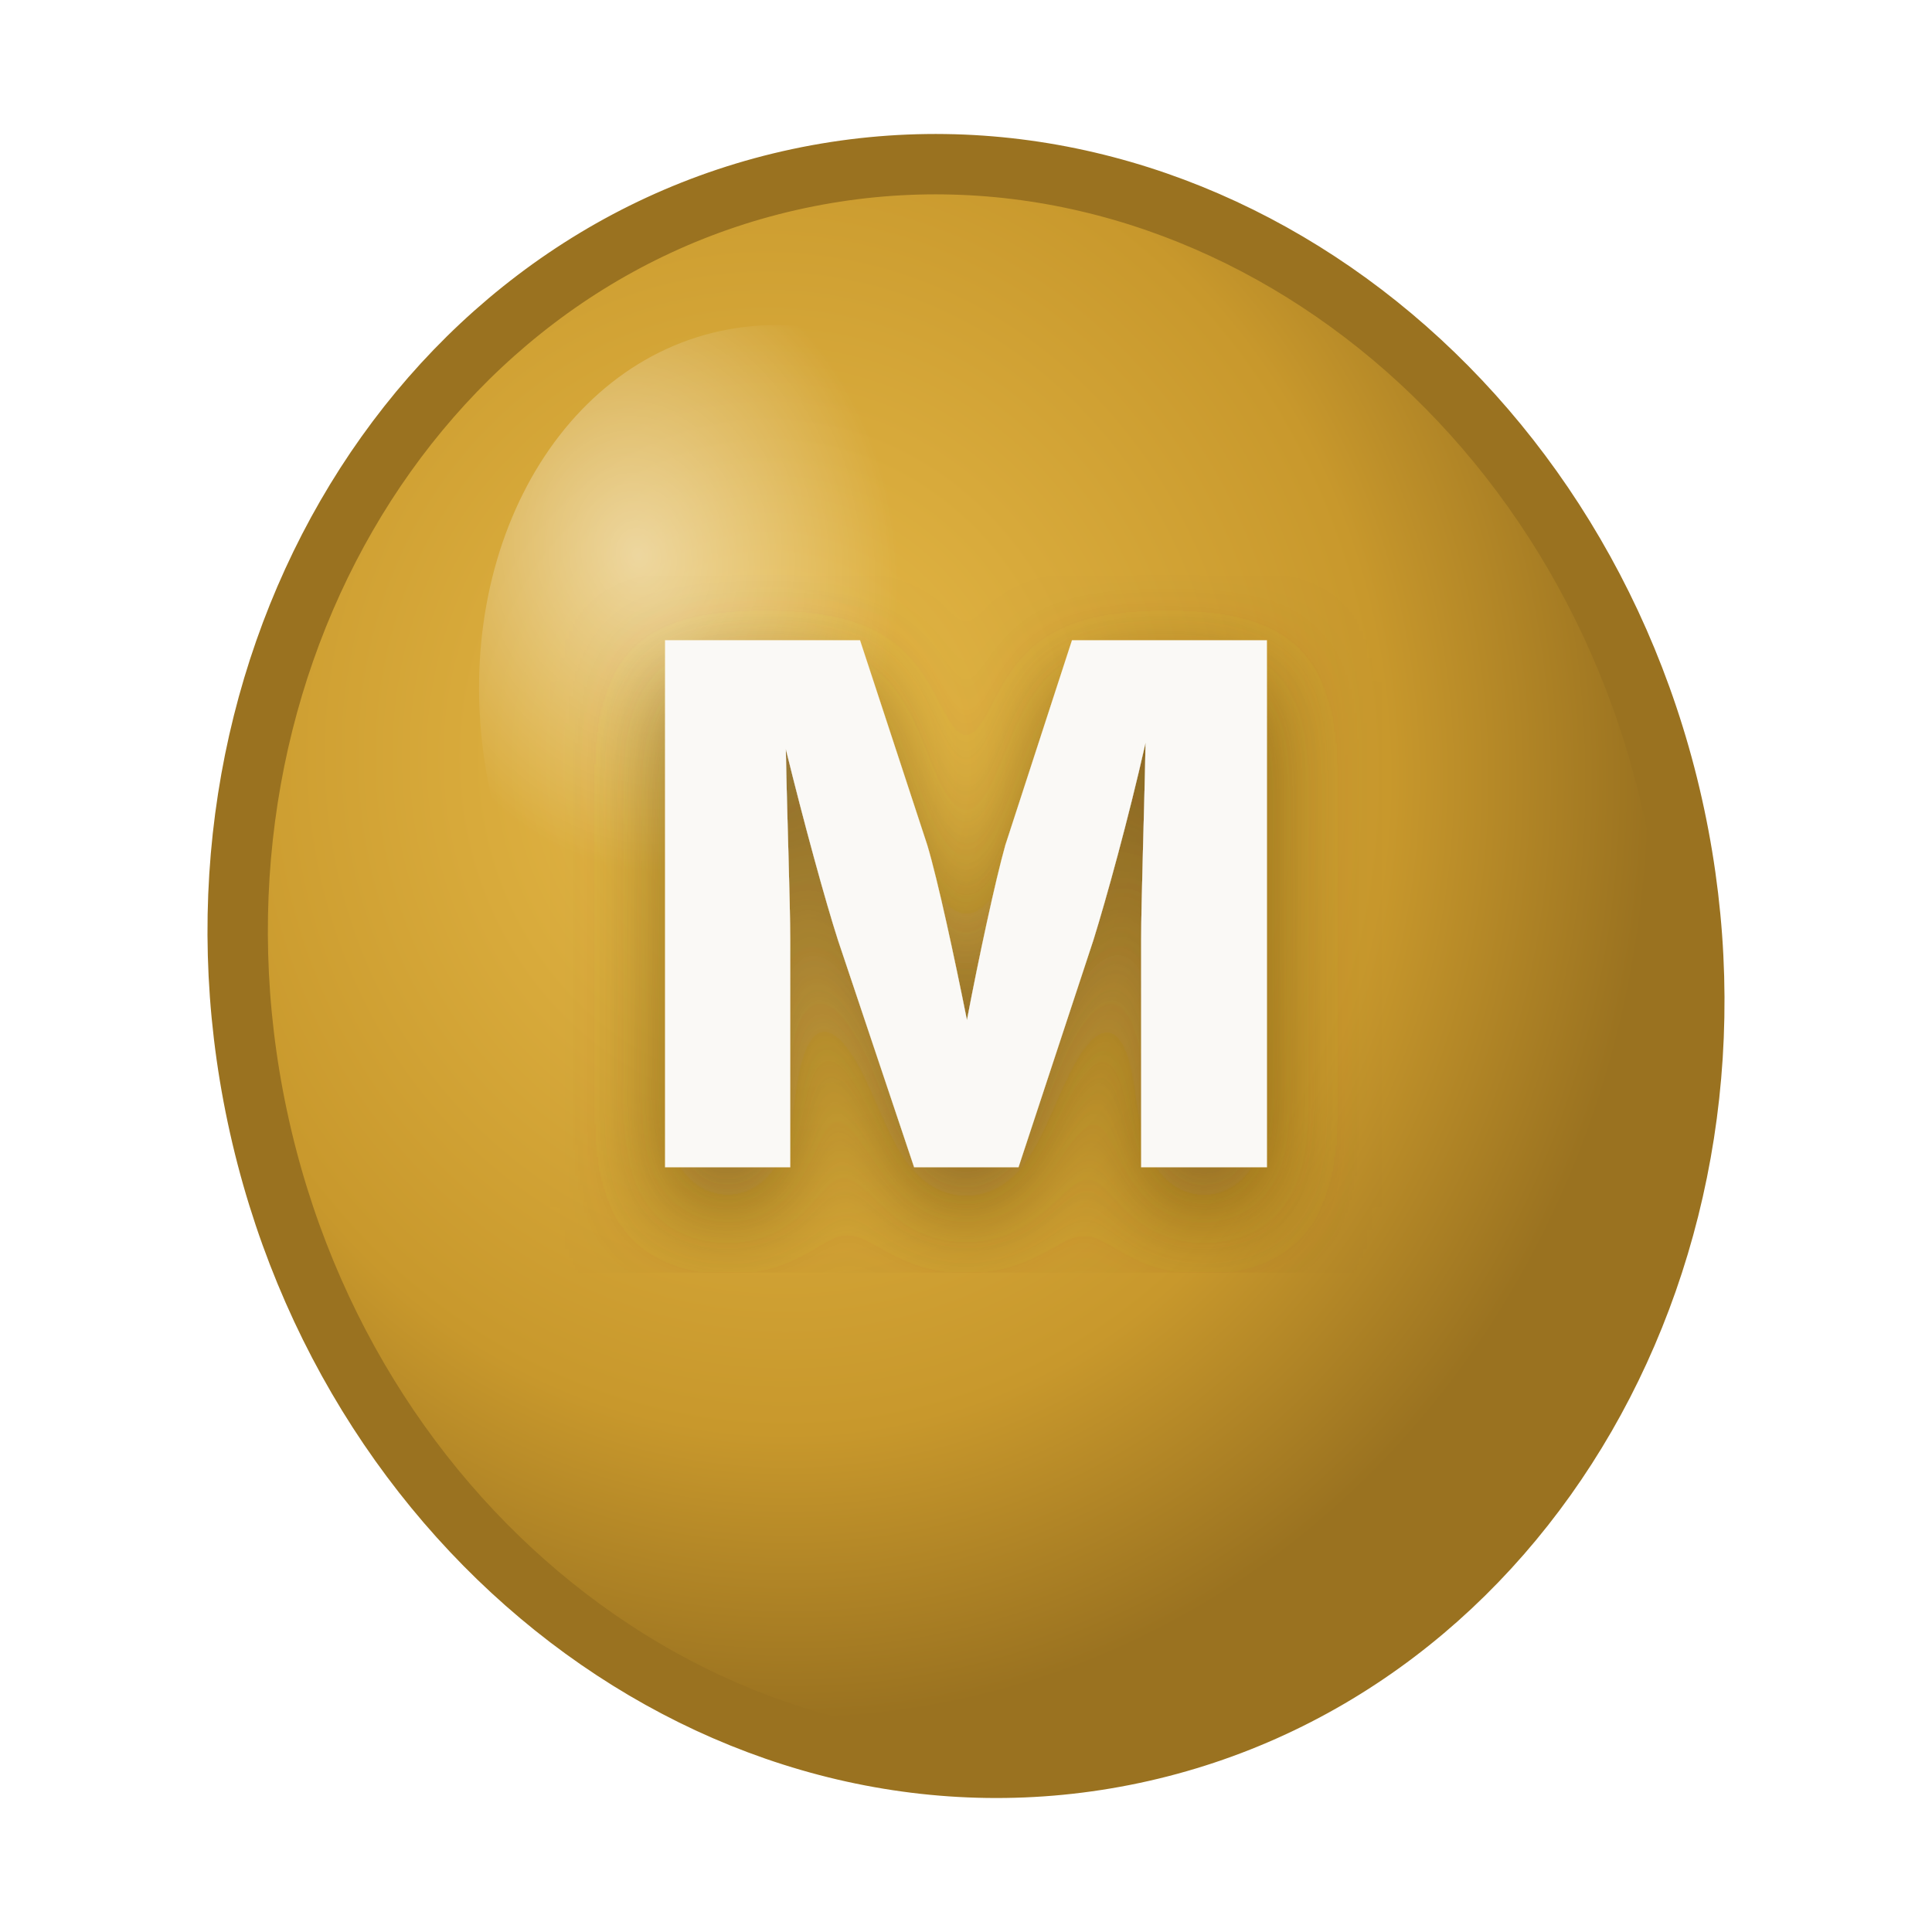
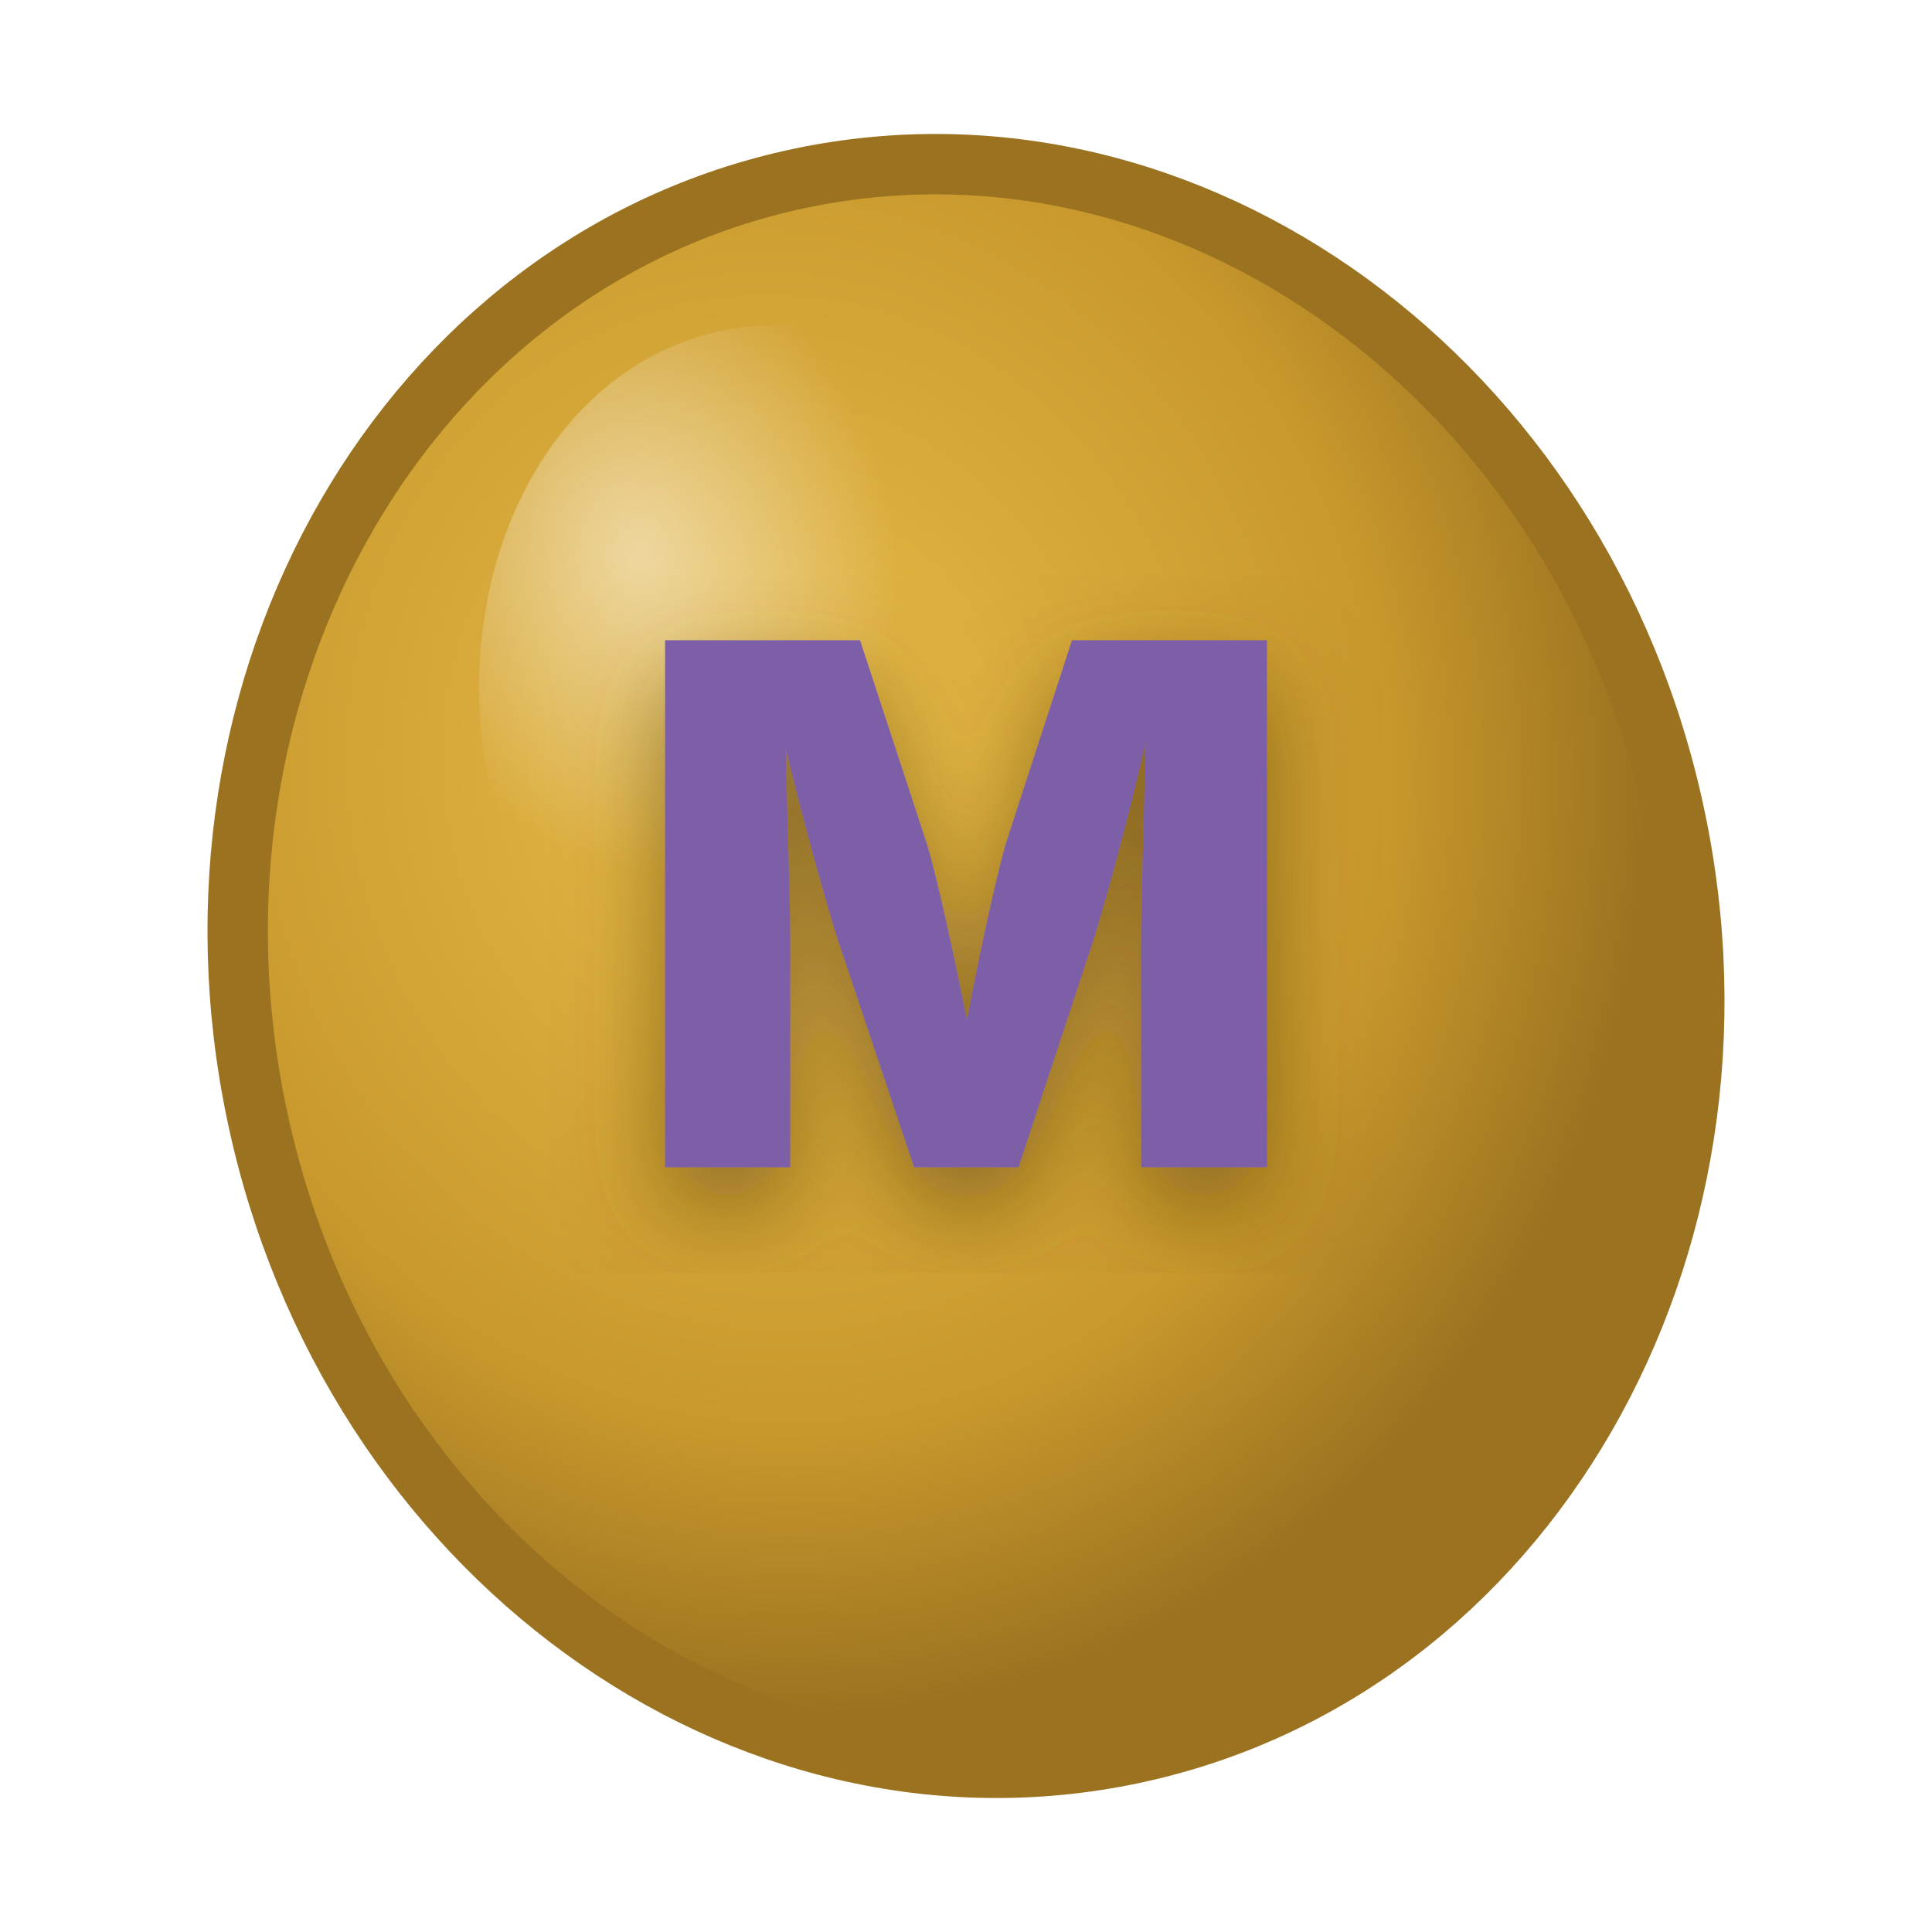
<svg xmlns="http://www.w3.org/2000/svg" width="48" height="48" viewBox="0 0 48 48" fill="none">
  <defs>
    <radialGradient id="g" cx="40%" cy="35%" r="60%">
      <stop offset="0%" stop-color="#e8bc4a" />
      <stop offset="70%" stop-color="#c8982c" />
      <stop offset="100%" stop-color="#9a7220" />
    </radialGradient>
    <radialGradient id="shine" cx="30%" cy="25%" r="40%">
      <stop offset="0%" stop-color="#fff" stop-opacity="0.5" />
      <stop offset="100%" stop-color="#fff" stop-opacity="0" />
    </radialGradient>
  </defs>
  <ellipse cx="24" cy="24" rx="18" ry="20" fill="url(#g)" transform="rotate(-12 24 24)" />
  <ellipse cx="20" cy="18" rx="8" ry="10" fill="url(#shine)" transform="rotate(-12 20 18)" />
  <ellipse cx="24" cy="24" rx="18" ry="20" fill="none" stroke="#9a7220" stroke-width="1.5" transform="rotate(-12 24 24)" />
  <defs>
    <filter id="shadow" x="-20%" y="-20%" width="140%" height="140%">
      <feDropShadow dx="0" dy="1" stdDeviation="1.2" flood-color="#5a4010" flood-opacity="0.6" />
    </filter>
  </defs>
-   <text x="24" y="29" text-anchor="middle" font-family="system-ui, -apple-system, sans-serif" font-weight="800" font-size="18" fill="#faf9f6" letter-spacing="-1" filter="url(#shadow)">M</text>
+   <text x="24" y="29" text-anchor="middle" font-family="system-ui, -apple-system, sans-serif" font-weight="800" font-size="18" fill="#7b5ea7" letter-spacing="-1" filter="url(#shadow)">M</text>
</svg>
